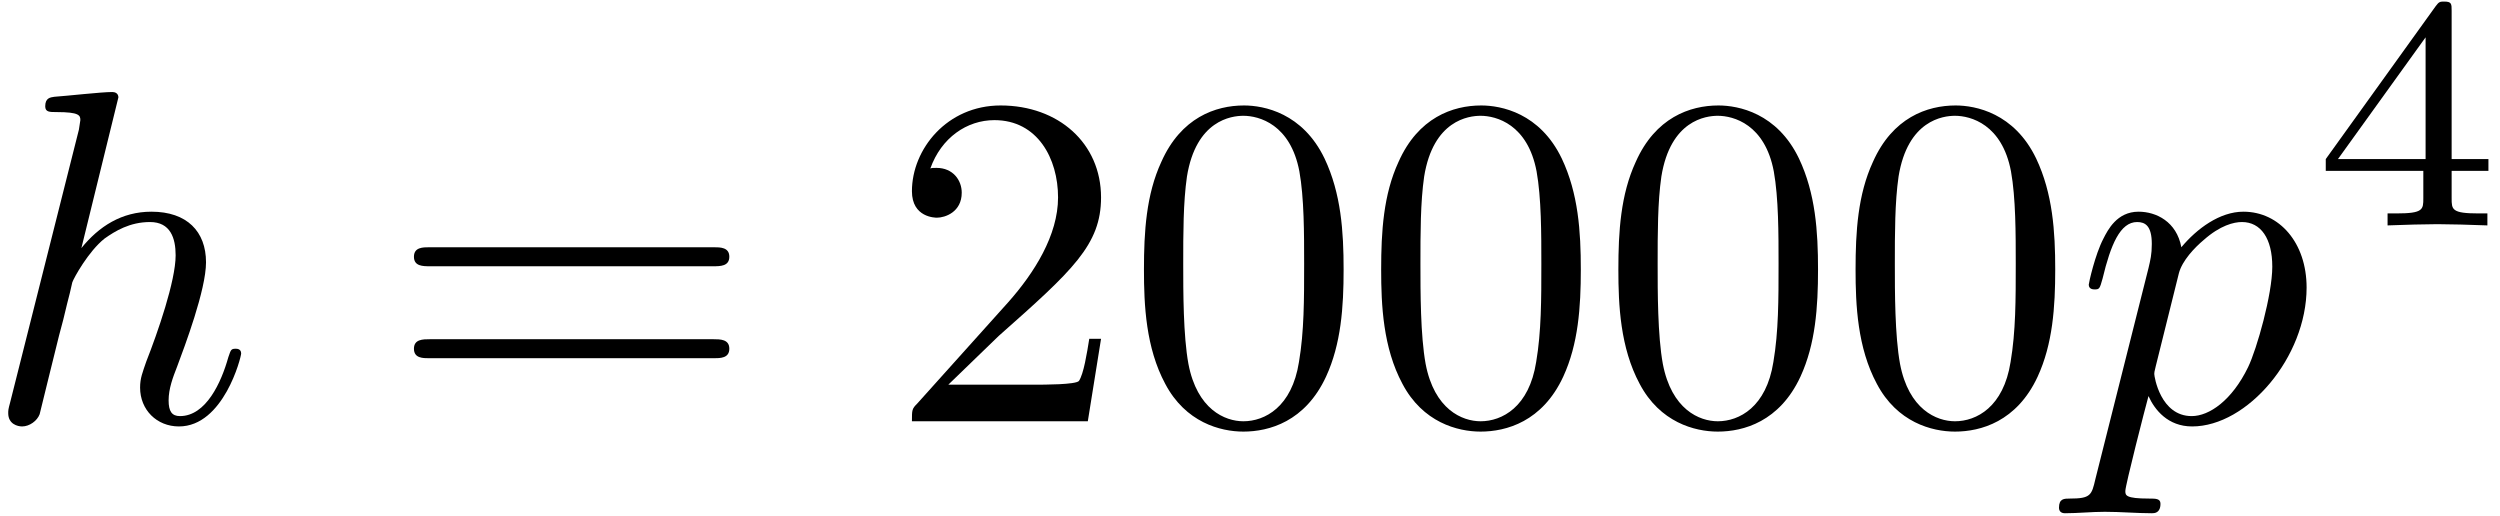
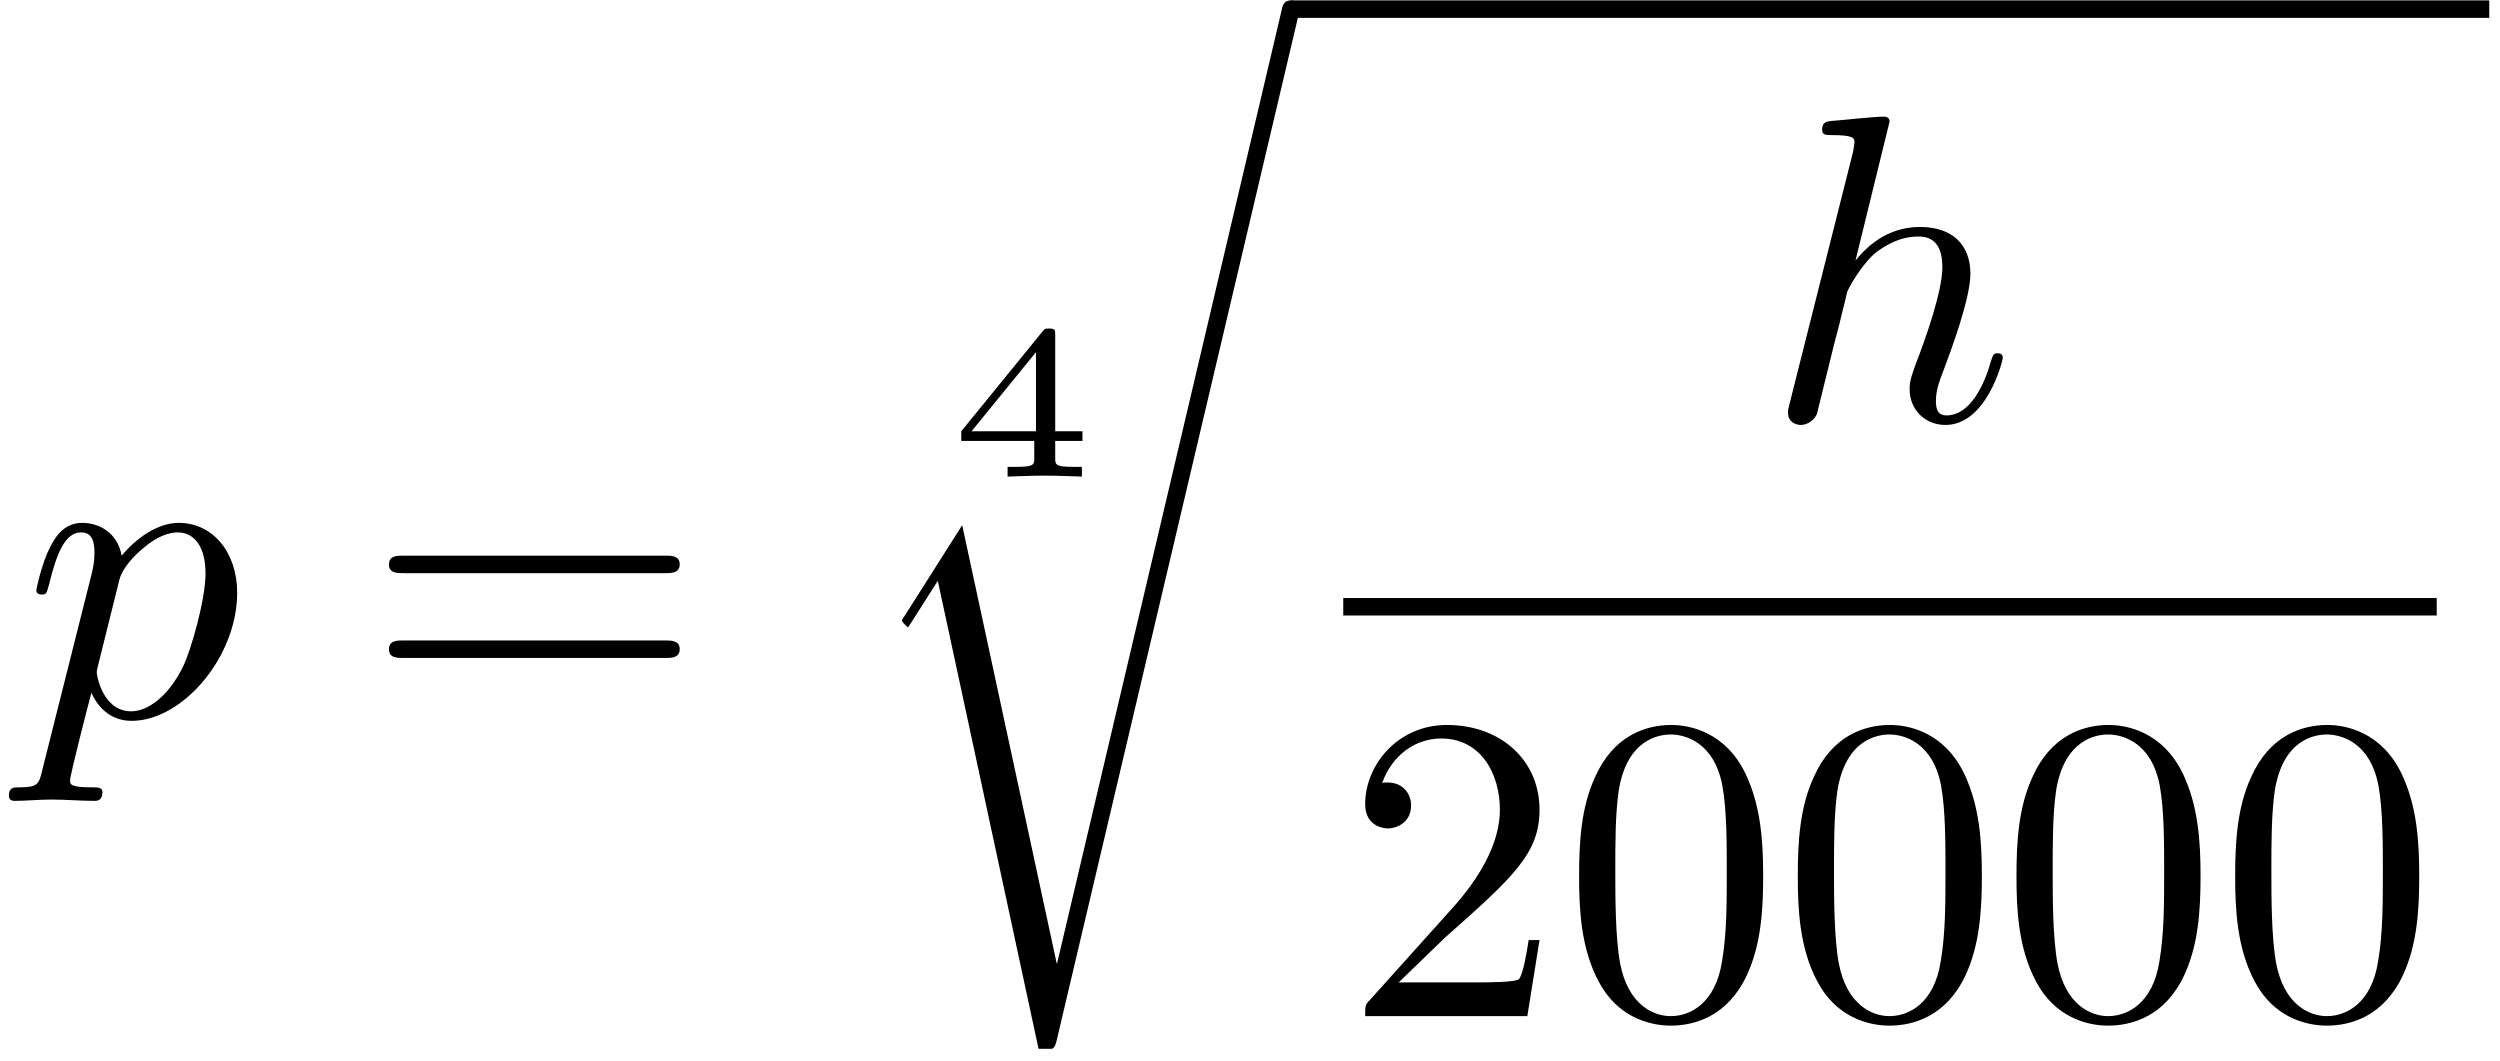
- <svg xmlns="http://www.w3.org/2000/svg" xmlns:xlink="http://www.w3.org/1999/xlink" width="189pt" height="39pt" viewBox="0 0 189 39" version="1.1">
+ <svg xmlns="http://www.w3.org/2000/svg" xmlns:xlink="http://www.w3.org/1999/xlink" width="205pt" height="87pt" viewBox="0 0 205 87" version="1.1">
  <defs>
    <g>
      <symbol overflow="visible" id="glyph0-0">
        <path style="stroke:none;" d="" />
      </symbol>
      <symbol overflow="visible" id="glyph0-1">
-         <path style="stroke:none;" d="M 10.297 -24.484 C 10.297 -24.531 10.297 -24.891 9.828 -24.891 C 9 -24.891 6.391 -24.594 5.453 -24.531 C 5.156 -24.484 4.766 -24.453 4.766 -23.812 C 4.766 -23.375 5.094 -23.375 5.625 -23.375 C 7.344 -23.375 7.422 -23.125 7.422 -22.766 L 7.312 -22.047 L 2.109 -1.406 C 1.969 -0.891 1.969 -0.828 1.969 -0.609 C 1.969 0.219 2.688 0.391 3.016 0.391 C 3.578 0.391 4.156 -0.031 4.344 -0.531 L 5.016 -3.266 L 5.812 -6.484 C 6.031 -7.281 6.234 -8.062 6.422 -8.891 C 6.484 -9.109 6.781 -10.297 6.812 -10.5 C 6.922 -10.828 8.031 -12.844 9.25 -13.812 C 10.047 -14.375 11.156 -15.062 12.688 -15.062 C 14.234 -15.062 14.625 -13.844 14.625 -12.547 C 14.625 -10.609 13.266 -6.703 12.406 -4.516 C 12.125 -3.688 11.938 -3.266 11.938 -2.547 C 11.938 -0.859 13.203 0.391 14.875 0.391 C 18.25 0.391 19.578 -4.844 19.578 -5.125 C 19.578 -5.484 19.25 -5.484 19.156 -5.484 C 18.797 -5.484 18.797 -5.375 18.609 -4.844 C 18.078 -2.938 16.922 -0.391 14.953 -0.391 C 14.344 -0.391 14.094 -0.75 14.094 -1.578 C 14.094 -2.469 14.422 -3.328 14.734 -4.125 C 15.312 -5.672 16.922 -9.938 16.922 -12.016 C 16.922 -14.344 15.484 -15.844 12.797 -15.844 C 10.547 -15.844 8.828 -14.734 7.5 -13.094 Z M 10.297 -24.484 " />
+         <path style="stroke:none;" d="M 1.609 4.375 C 1.328 5.594 1.25 5.844 -0.328 5.844 C -0.75 5.844 -1.141 5.844 -1.141 6.531 C -1.141 6.812 -0.969 6.953 -0.688 6.953 C 0.281 6.953 1.328 6.844 2.328 6.844 C 3.516 6.844 4.734 6.953 5.875 6.953 C 6.062 6.953 6.531 6.953 6.531 6.234 C 6.531 5.844 6.172 5.844 5.672 5.844 C 3.875 5.844 3.875 5.594 3.875 5.266 C 3.875 4.844 5.375 -1 5.625 -1.906 C 6.094 -0.859 7.094 0.391 8.922 0.391 C 13.094 0.391 17.578 -4.844 17.578 -10.109 C 17.578 -13.484 15.531 -15.844 12.797 -15.844 C 11.016 -15.844 9.281 -14.562 8.109 -13.156 C 7.75 -15.094 6.203 -15.844 4.875 -15.844 C 3.234 -15.844 2.547 -14.453 2.219 -13.812 C 1.578 -12.594 1.109 -10.438 1.109 -10.328 C 1.109 -9.969 1.469 -9.969 1.547 -9.969 C 1.906 -9.969 1.938 -10 2.156 -10.797 C 2.766 -13.344 3.484 -15.062 4.766 -15.062 C 5.375 -15.062 5.875 -14.781 5.875 -13.406 C 5.875 -12.594 5.766 -12.188 5.625 -11.578 Z M 7.922 -11.188 C 8.172 -12.156 9.141 -13.156 9.797 -13.703 C 11.047 -14.812 12.078 -15.062 12.688 -15.062 C 14.125 -15.062 14.984 -13.812 14.984 -11.688 C 14.984 -9.578 13.812 -5.453 13.156 -4.094 C 11.938 -1.578 10.219 -0.391 8.891 -0.391 C 6.531 -0.391 6.062 -3.375 6.062 -3.578 C 6.062 -3.656 6.062 -3.734 6.172 -4.156 Z M 7.922 -11.188 " />
      </symbol>
      <symbol overflow="visible" id="glyph0-2">
-         <path style="stroke:none;" d="M 1.609 4.375 C 1.328 5.594 1.25 5.844 -0.328 5.844 C -0.75 5.844 -1.141 5.844 -1.141 6.531 C -1.141 6.812 -0.969 6.953 -0.688 6.953 C 0.281 6.953 1.328 6.844 2.328 6.844 C 3.516 6.844 4.734 6.953 5.875 6.953 C 6.062 6.953 6.531 6.953 6.531 6.234 C 6.531 5.844 6.172 5.844 5.672 5.844 C 3.875 5.844 3.875 5.594 3.875 5.266 C 3.875 4.844 5.375 -1 5.625 -1.906 C 6.094 -0.859 7.094 0.391 8.922 0.391 C 13.094 0.391 17.578 -4.844 17.578 -10.109 C 17.578 -13.484 15.531 -15.844 12.797 -15.844 C 11.016 -15.844 9.281 -14.562 8.109 -13.156 C 7.75 -15.094 6.203 -15.844 4.875 -15.844 C 3.234 -15.844 2.547 -14.453 2.219 -13.812 C 1.578 -12.594 1.109 -10.438 1.109 -10.328 C 1.109 -9.969 1.469 -9.969 1.547 -9.969 C 1.906 -9.969 1.938 -10 2.156 -10.797 C 2.766 -13.344 3.484 -15.062 4.766 -15.062 C 5.375 -15.062 5.875 -14.781 5.875 -13.406 C 5.875 -12.594 5.766 -12.188 5.625 -11.578 Z M 7.922 -11.188 C 8.172 -12.156 9.141 -13.156 9.797 -13.703 C 11.047 -14.812 12.078 -15.062 12.688 -15.062 C 14.125 -15.062 14.984 -13.812 14.984 -11.688 C 14.984 -9.578 13.812 -5.453 13.156 -4.094 C 11.938 -1.578 10.219 -0.391 8.891 -0.391 C 6.531 -0.391 6.062 -3.375 6.062 -3.578 C 6.062 -3.656 6.062 -3.734 6.172 -4.156 Z M 7.922 -11.188 " />
+         <path style="stroke:none;" d="M 10.297 -24.484 C 10.297 -24.531 10.297 -24.891 9.828 -24.891 C 9 -24.891 6.391 -24.594 5.453 -24.531 C 5.156 -24.484 4.766 -24.453 4.766 -23.812 C 4.766 -23.375 5.094 -23.375 5.625 -23.375 C 7.344 -23.375 7.422 -23.125 7.422 -22.766 L 7.312 -22.047 L 2.109 -1.406 C 1.969 -0.891 1.969 -0.828 1.969 -0.609 C 1.969 0.219 2.688 0.391 3.016 0.391 C 3.578 0.391 4.156 -0.031 4.344 -0.531 L 5.016 -3.266 L 5.812 -6.484 C 6.031 -7.281 6.234 -8.062 6.422 -8.891 C 6.484 -9.109 6.781 -10.297 6.812 -10.5 C 6.922 -10.828 8.031 -12.844 9.25 -13.812 C 10.047 -14.375 11.156 -15.062 12.688 -15.062 C 14.234 -15.062 14.625 -13.844 14.625 -12.547 C 14.625 -10.609 13.266 -6.703 12.406 -4.516 C 12.125 -3.688 11.938 -3.266 11.938 -2.547 C 11.938 -0.859 13.203 0.391 14.875 0.391 C 18.25 0.391 19.578 -4.844 19.578 -5.125 C 19.578 -5.484 19.25 -5.484 19.156 -5.484 C 18.797 -5.484 18.797 -5.375 18.609 -4.844 C 18.078 -2.938 16.922 -0.391 14.953 -0.391 C 14.344 -0.391 14.094 -0.75 14.094 -1.578 C 14.094 -2.469 14.422 -3.328 14.734 -4.125 C 15.312 -5.672 16.922 -9.938 16.922 -12.016 C 16.922 -14.344 15.484 -15.844 12.797 -15.844 C 10.547 -15.844 8.828 -14.734 7.5 -13.094 Z M 10.297 -24.484 " />
      </symbol>
      <symbol overflow="visible" id="glyph1-0">
        <path style="stroke:none;" d="" />
      </symbol>
      <symbol overflow="visible" id="glyph1-1">
        <path style="stroke:none;" d="M 24.641 -11.719 C 25.172 -11.719 25.859 -11.719 25.859 -12.438 C 25.859 -13.156 25.172 -13.156 24.672 -13.156 L 3.188 -13.156 C 2.688 -13.156 2.016 -13.156 2.016 -12.438 C 2.016 -11.719 2.688 -11.719 3.234 -11.719 Z M 24.672 -4.766 C 25.172 -4.766 25.859 -4.766 25.859 -5.484 C 25.859 -6.203 25.172 -6.203 24.641 -6.203 L 3.234 -6.203 C 2.688 -6.203 2.016 -6.203 2.016 -5.484 C 2.016 -4.766 2.688 -4.766 3.188 -4.766 Z M 24.672 -4.766 " />
      </symbol>
      <symbol overflow="visible" id="glyph1-2">
        <path style="stroke:none;" d="M 4.547 -2.766 L 8.359 -6.453 C 13.953 -11.406 16.094 -13.344 16.094 -16.922 C 16.094 -21.016 12.875 -23.875 8.5 -23.875 C 4.453 -23.875 1.797 -20.578 1.797 -17.391 C 1.797 -15.391 3.578 -15.391 3.688 -15.391 C 4.297 -15.391 5.562 -15.812 5.562 -17.281 C 5.562 -18.219 4.906 -19.156 3.656 -19.156 C 3.375 -19.156 3.297 -19.156 3.188 -19.109 C 4.016 -21.438 5.953 -22.766 8.031 -22.766 C 11.297 -22.766 12.844 -19.859 12.844 -16.922 C 12.844 -14.062 11.047 -11.219 9.078 -9 L 2.188 -1.328 C 1.797 -0.938 1.797 -0.859 1.797 0 L 15.094 0 L 16.094 -6.234 L 15.203 -6.234 C 15.031 -5.156 14.781 -3.578 14.422 -3.047 C 14.172 -2.766 11.797 -2.766 11.016 -2.766 Z M 4.547 -2.766 " />
      </symbol>
      <symbol overflow="visible" id="glyph1-3">
        <path style="stroke:none;" d="M 16.5 -11.469 C 16.5 -14.344 16.312 -17.219 15.062 -19.859 C 13.406 -23.312 10.469 -23.875 8.969 -23.875 C 6.812 -23.875 4.203 -22.953 2.719 -19.609 C 1.578 -17.141 1.406 -14.344 1.406 -11.469 C 1.406 -8.781 1.547 -5.562 3.016 -2.828 C 4.547 0.078 7.172 0.781 8.922 0.781 C 10.859 0.781 13.594 0.031 15.172 -3.375 C 16.312 -5.844 16.5 -8.641 16.5 -11.469 Z M 8.922 0 C 7.531 0 5.422 -0.891 4.766 -4.344 C 4.375 -6.484 4.375 -9.797 4.375 -11.906 C 4.375 -14.203 4.375 -16.562 4.656 -18.5 C 5.344 -22.766 8.031 -23.094 8.922 -23.094 C 10.109 -23.094 12.484 -22.453 13.156 -18.891 C 13.516 -16.891 13.516 -14.172 13.516 -11.906 C 13.516 -9.219 13.516 -6.781 13.125 -4.484 C 12.594 -1.078 10.547 0 8.922 0 Z M 8.922 0 " />
      </symbol>
      <symbol overflow="visible" id="glyph2-0">
        <path style="stroke:none;" d="" />
      </symbol>
      <symbol overflow="visible" id="glyph2-1">
-         <path style="stroke:none;" d="M 13.281 -4.125 L 13.281 -5.016 L 10.5 -5.016 L 10.5 -16.219 C 10.5 -16.75 10.5 -16.922 9.938 -16.922 C 9.641 -16.922 9.547 -16.922 9.297 -16.578 L 0.984 -5.016 L 0.984 -4.125 L 8.359 -4.125 L 8.359 -2.062 C 8.359 -1.203 8.359 -0.906 6.328 -0.906 L 5.656 -0.906 L 5.656 0 C 6.906 -0.047 8.516 -0.094 9.422 -0.094 C 10.344 -0.094 11.953 -0.047 13.203 0 L 13.203 -0.906 L 12.531 -0.906 C 10.5 -0.906 10.5 -1.203 10.5 -2.062 L 10.5 -4.125 Z M 8.531 -14.219 L 8.531 -5.016 L 1.906 -5.016 Z M 8.531 -14.219 " />
+         <path style="stroke:none;" d="M 11.062 -2.922 L 11.062 -3.719 L 8.828 -3.719 L 8.828 -11.609 C 8.828 -12.031 8.812 -12.141 8.344 -12.141 C 7.984 -12.141 7.969 -12.125 7.766 -11.875 L 1.125 -3.719 L 1.125 -2.922 L 7.109 -2.922 L 7.109 -1.531 C 7.109 -0.969 7.109 -0.797 5.547 -0.797 L 4.922 -0.797 L 4.922 0 C 5.766 -0.031 6.922 -0.078 7.969 -0.078 C 9 -0.078 10.156 -0.031 11.016 0 L 11.016 -0.797 L 10.391 -0.797 C 8.828 -0.797 8.828 -0.969 8.828 -1.531 L 8.828 -2.922 Z M 7.25 -10.203 L 7.25 -3.719 L 1.969 -3.719 Z M 7.25 -10.203 " />
+       </symbol>
+       <symbol overflow="visible" id="glyph3-0">
+         <path style="stroke:none;" d="" />
+       </symbol>
+       <symbol overflow="visible" id="glyph3-1">
+         <path style="stroke:none;" d="M 16.703 77.531 L 16.672 77.531 L 8.922 41.594 L 4.234 48.984 C 3.984 49.312 3.984 49.375 3.984 49.422 C 3.984 49.562 4.453 49.953 4.484 49.984 L 6.922 46.156 L 15.203 84.625 C 16.391 84.625 16.5 84.625 16.703 83.703 L 36.438 0.031 C 36.5 -0.219 36.578 -0.531 36.578 -0.719 C 36.578 -1.109 36.297 -1.438 35.859 -1.438 C 35.281 -1.438 35.172 -0.969 35.078 -0.469 Z M 16.703 77.531 " />
      </symbol>
    </g>
+     <clipPath id="clip1">
+       <path d="M 73 0 L 107 0 L 107 86 L 73 86 Z M 73 0 " />
+     </clipPath>
  </defs>
  <g id="surface1">
    <g style="fill:rgb(0%,0%,0%);fill-opacity:1;">
-       <use xlink:href="#glyph0-1" x="-1.347" y="31.848" />
+       <use xlink:href="#glyph0-1" x="1.87" y="58.719" />
    </g>
    <g style="fill:rgb(0%,0%,0%);fill-opacity:1;">
-       <use xlink:href="#glyph1-1" x="29.278" y="31.848" />
+       <use xlink:href="#glyph1-1" x="29.878" y="58.719" />
    </g>
    <g style="fill:rgb(0%,0%,0%);fill-opacity:1;">
-       <use xlink:href="#glyph1-2" x="67.145" y="31.848" />
-       <use xlink:href="#glyph1-3" x="85.077" y="31.848" />
-       <use xlink:href="#glyph1-3" x="103.01" y="31.848" />
-       <use xlink:href="#glyph1-3" x="120.943" y="31.848" />
-       <use xlink:href="#glyph1-3" x="138.875" y="31.848" />
+       <use xlink:href="#glyph2-1" x="77.7" y="39.081" />
    </g>
+     <g clip-path="url(#clip1)" clip-rule="nonzero">
+       <g style="fill:rgb(0%,0%,0%);fill-opacity:1;">
+         <use xlink:href="#glyph3-1" x="69.978" y="1.469" />
+       </g>
+     </g>
+     <path style="fill:none;stroke-width:0.398;stroke-linecap:butt;stroke-linejoin:miter;stroke:rgb(0%,0%,0%);stroke-opacity:1;stroke-miterlimit:10;" d="M -0 -0 L 27.298 -0 " transform="matrix(3.6,0,0,-3.6,105.8452,0.7484)" />
    <g style="fill:rgb(0%,0%,0%);fill-opacity:1;">
-       <use xlink:href="#glyph0-2" x="156.801" y="31.848" />
+       <use xlink:href="#glyph0-2" x="144.65" y="34.455" />
    </g>
+     <path style="fill:none;stroke-width:0.398;stroke-linecap:butt;stroke-linejoin:miter;stroke:rgb(0%,0%,0%);stroke-opacity:1;stroke-miterlimit:10;" d="M 0 0 L 24.907 0 " transform="matrix(3.6,0,0,-3.6,110.1472,49.7552)" />
    <g style="fill:rgb(0%,0%,0%);fill-opacity:1;">
-       <use xlink:href="#glyph2-1" x="174.844" y="17.041" />
+       <use xlink:href="#glyph1-2" x="110.147" y="83.322" />
+       <use xlink:href="#glyph1-3" x="128.08" y="83.322" />
+       <use xlink:href="#glyph1-3" x="146.013" y="83.322" />
+       <use xlink:href="#glyph1-3" x="163.945" y="83.322" />
+       <use xlink:href="#glyph1-3" x="181.878" y="83.322" />
    </g>
  </g>
</svg>
